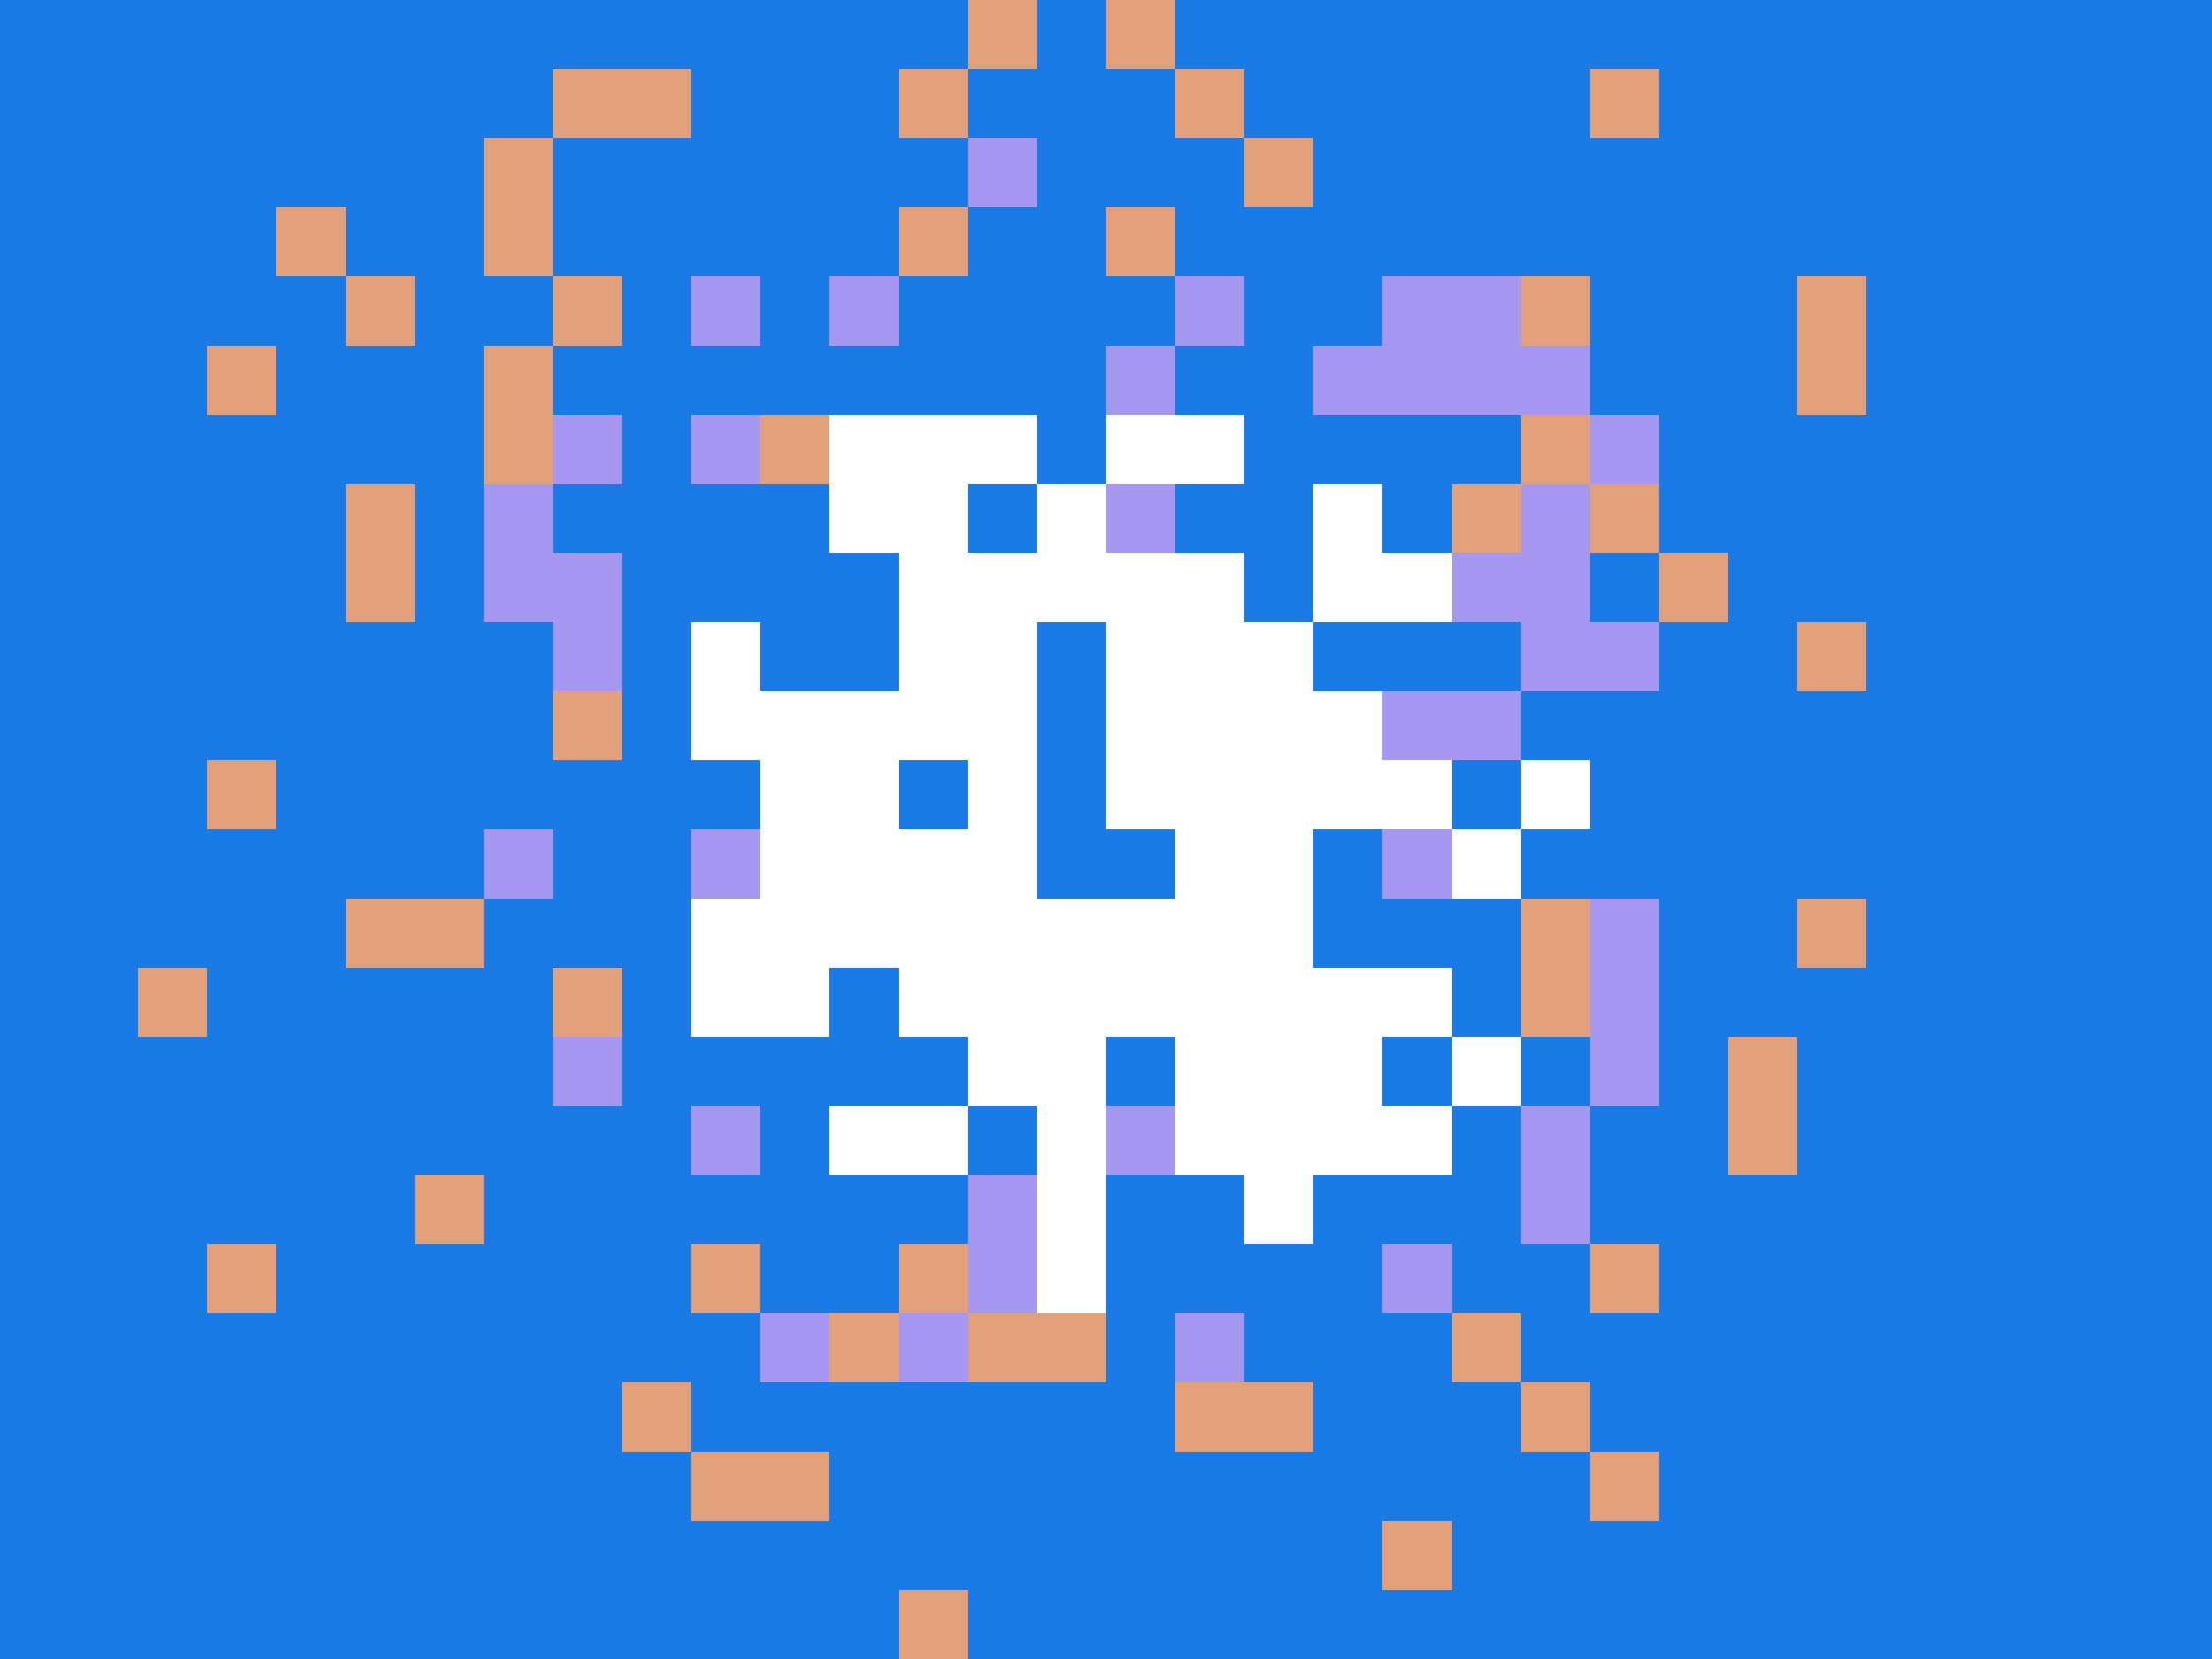
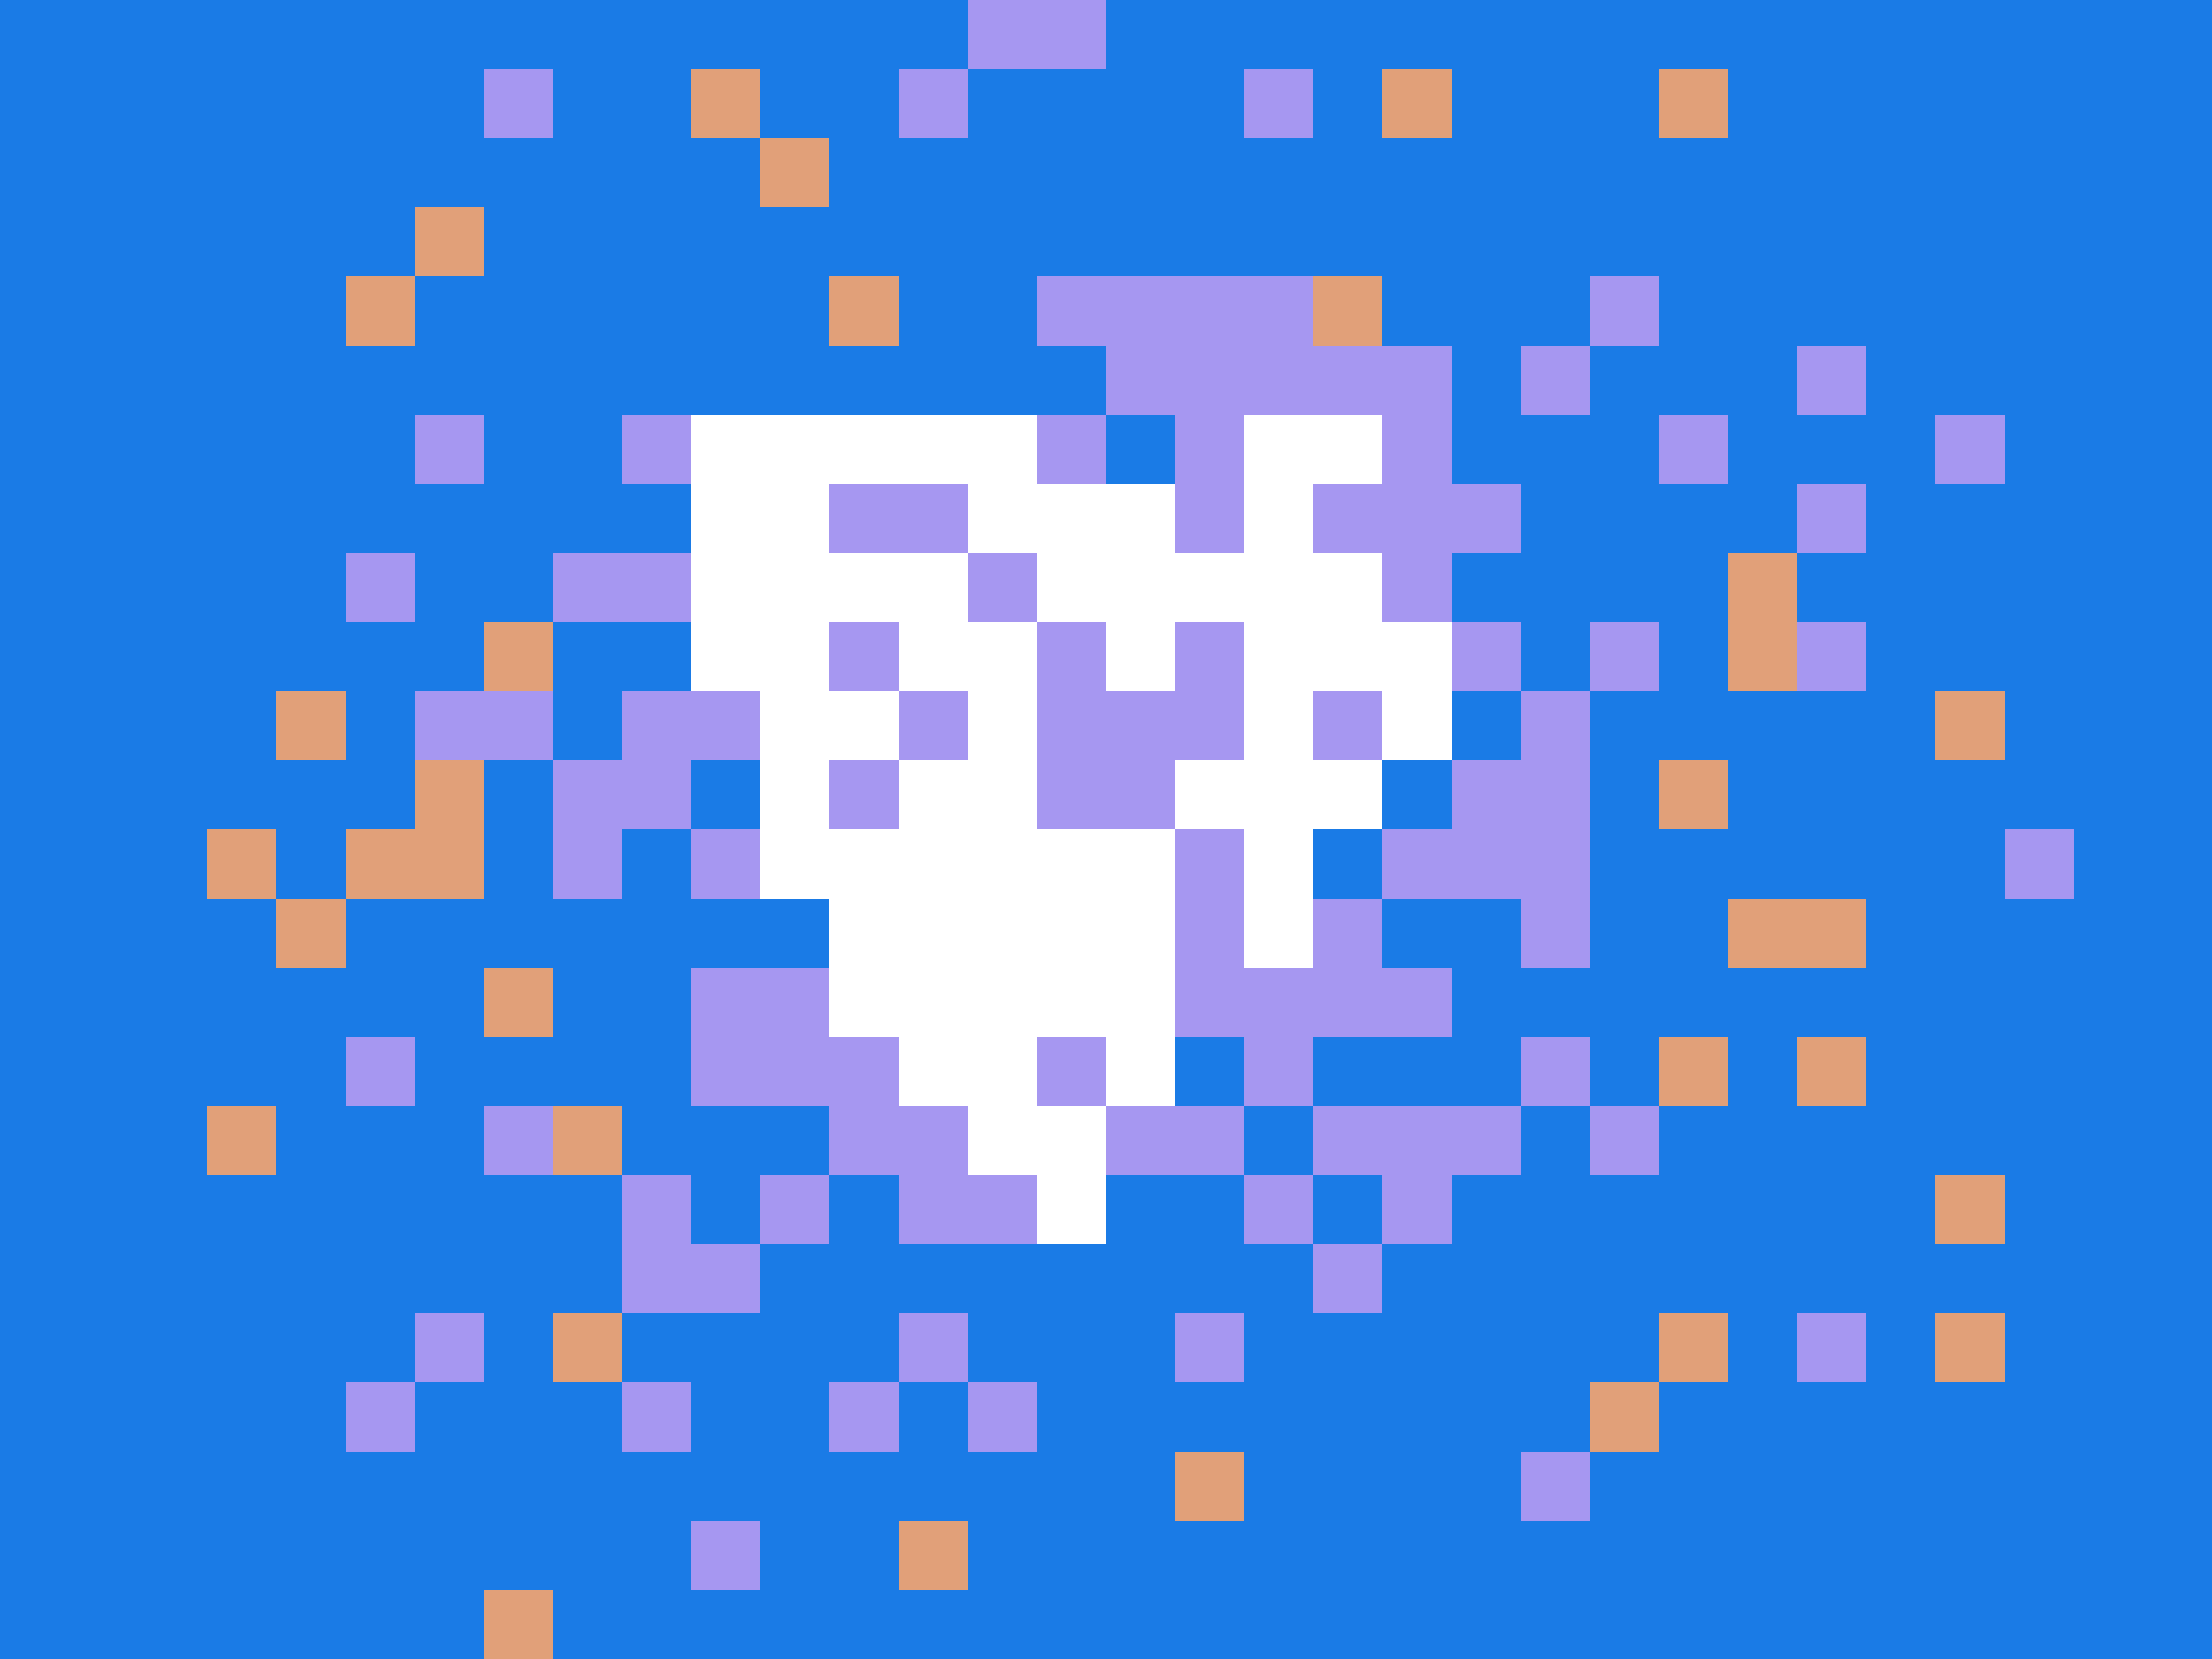
<svg xmlns="http://www.w3.org/2000/svg" viewBox="0 0 32 24" preserveAspectRatio="xMidYMid slice" shape-rendering="crispEdges" role="img" aria-label="Abstract pixel artwork">
  <rect width="32" height="24" fill="#1A7BE6" />
-   <rect x="14" y="0" width="1" height="1" fill="#E1A079" />
-   <rect x="16" y="0" width="1" height="1" fill="#E1A079" />
-   <rect x="8" y="1" width="1" height="1" fill="#E1A079" />
-   <rect x="9" y="1" width="1" height="1" fill="#E1A079" />
-   <rect x="13" y="1" width="1" height="1" fill="#E1A079" />
-   <rect x="17" y="1" width="1" height="1" fill="#E1A079" />
-   <rect x="23" y="1" width="1" height="1" fill="#E1A079" />
-   <rect x="7" y="2" width="1" height="1" fill="#E1A079" />
-   <rect x="14" y="2" width="1" height="1" fill="#A697F1" />
-   <rect x="18" y="2" width="1" height="1" fill="#E1A079" />
-   <rect x="4" y="3" width="1" height="1" fill="#E1A079" />
-   <rect x="7" y="3" width="1" height="1" fill="#E1A079" />
-   <rect x="13" y="3" width="1" height="1" fill="#E1A079" />
-   <rect x="16" y="3" width="1" height="1" fill="#E1A079" />
+   <rect x="14" y="0" width="1" height="1" fill="#A697F1" />
+   <rect x="15" y="0" width="1" height="1" fill="#A697F1" />
+   <rect x="7" y="1" width="1" height="1" fill="#A697F1" />
+   <rect x="10" y="1" width="1" height="1" fill="#E1A079" />
+   <rect x="13" y="1" width="1" height="1" fill="#A697F1" />
+   <rect x="18" y="1" width="1" height="1" fill="#A697F1" />
+   <rect x="20" y="1" width="1" height="1" fill="#E1A079" />
+   <rect x="24" y="1" width="1" height="1" fill="#E1A079" />
+   <rect x="11" y="2" width="1" height="1" fill="#E1A079" />
+   <rect x="6" y="3" width="1" height="1" fill="#E1A079" />
  <rect x="5" y="4" width="1" height="1" fill="#E1A079" />
-   <rect x="8" y="4" width="1" height="1" fill="#E1A079" />
-   <rect x="10" y="4" width="1" height="1" fill="#A697F1" />
-   <rect x="12" y="4" width="1" height="1" fill="#A697F1" />
+   <rect x="12" y="4" width="1" height="1" fill="#E1A079" />
+   <rect x="15" y="4" width="1" height="1" fill="#A697F1" />
+   <rect x="16" y="4" width="1" height="1" fill="#A697F1" />
  <rect x="17" y="4" width="1" height="1" fill="#A697F1" />
-   <rect x="20" y="4" width="1" height="1" fill="#A697F1" />
-   <rect x="21" y="4" width="1" height="1" fill="#A697F1" />
-   <rect x="22" y="4" width="1" height="1" fill="#E1A079" />
-   <rect x="26" y="4" width="1" height="1" fill="#E1A079" />
-   <rect x="3" y="5" width="1" height="1" fill="#E1A079" />
-   <rect x="7" y="5" width="1" height="1" fill="#E1A079" />
+   <rect x="18" y="4" width="1" height="1" fill="#A697F1" />
+   <rect x="19" y="4" width="1" height="1" fill="#E1A079" />
+   <rect x="23" y="4" width="1" height="1" fill="#A697F1" />
  <rect x="16" y="5" width="1" height="1" fill="#A697F1" />
+   <rect x="17" y="5" width="1" height="1" fill="#A697F1" />
+   <rect x="18" y="5" width="1" height="1" fill="#A697F1" />
  <rect x="19" y="5" width="1" height="1" fill="#A697F1" />
  <rect x="20" y="5" width="1" height="1" fill="#A697F1" />
-   <rect x="21" y="5" width="1" height="1" fill="#A697F1" />
  <rect x="22" y="5" width="1" height="1" fill="#A697F1" />
-   <rect x="26" y="5" width="1" height="1" fill="#E1A079" />
-   <rect x="7" y="6" width="1" height="1" fill="#E1A079" />
-   <rect x="8" y="6" width="1" height="1" fill="#A697F1" />
-   <rect x="10" y="6" width="1" height="1" fill="#A697F1" />
-   <rect x="11" y="6" width="1" height="1" fill="#E1A079" />
+   <rect x="26" y="5" width="1" height="1" fill="#A697F1" />
+   <rect x="6" y="6" width="1" height="1" fill="#A697F1" />
+   <rect x="9" y="6" width="1" height="1" fill="#A697F1" />
+   <rect x="15" y="6" width="1" height="1" fill="#A697F1" />
+   <rect x="17" y="6" width="1" height="1" fill="#A697F1" />
+   <rect x="24" y="6" width="1" height="1" fill="#A697F1" />
+   <rect x="28" y="6" width="1" height="1" fill="#A697F1" />
+   <rect x="21" y="7" width="1" height="1" fill="#A697F1" />
+   <rect x="26" y="7" width="1" height="1" fill="#A697F1" />
+   <rect x="5" y="8" width="1" height="1" fill="#A697F1" />
+   <rect x="8" y="8" width="1" height="1" fill="#A697F1" />
+   <rect x="9" y="8" width="1" height="1" fill="#A697F1" />
+   <rect x="25" y="8" width="1" height="1" fill="#E1A079" />
+   <rect x="7" y="9" width="1" height="1" fill="#E1A079" />
+   <rect x="21" y="9" width="1" height="1" fill="#A697F1" />
+   <rect x="23" y="9" width="1" height="1" fill="#A697F1" />
+   <rect x="25" y="9" width="1" height="1" fill="#E1A079" />
+   <rect x="26" y="9" width="1" height="1" fill="#A697F1" />
+   <rect x="4" y="10" width="1" height="1" fill="#E1A079" />
+   <rect x="6" y="10" width="1" height="1" fill="#A697F1" />
+   <rect x="7" y="10" width="1" height="1" fill="#A697F1" />
+   <rect x="9" y="10" width="1" height="1" fill="#A697F1" />
+   <rect x="10" y="10" width="1" height="1" fill="#A697F1" />
+   <rect x="22" y="10" width="1" height="1" fill="#A697F1" />
+   <rect x="28" y="10" width="1" height="1" fill="#E1A079" />
+   <rect x="6" y="11" width="1" height="1" fill="#E1A079" />
+   <rect x="8" y="11" width="1" height="1" fill="#A697F1" />
+   <rect x="9" y="11" width="1" height="1" fill="#A697F1" />
+   <rect x="21" y="11" width="1" height="1" fill="#A697F1" />
+   <rect x="22" y="11" width="1" height="1" fill="#A697F1" />
+   <rect x="24" y="11" width="1" height="1" fill="#E1A079" />
+   <rect x="3" y="12" width="1" height="1" fill="#E1A079" />
+   <rect x="5" y="12" width="1" height="1" fill="#E1A079" />
+   <rect x="6" y="12" width="1" height="1" fill="#E1A079" />
+   <rect x="8" y="12" width="1" height="1" fill="#A697F1" />
+   <rect x="10" y="12" width="1" height="1" fill="#A697F1" />
+   <rect x="20" y="12" width="1" height="1" fill="#A697F1" />
+   <rect x="21" y="12" width="1" height="1" fill="#A697F1" />
+   <rect x="22" y="12" width="1" height="1" fill="#A697F1" />
+   <rect x="29" y="12" width="1" height="1" fill="#A697F1" />
+   <rect x="4" y="13" width="1" height="1" fill="#E1A079" />
+   <rect x="19" y="13" width="1" height="1" fill="#A697F1" />
+   <rect x="22" y="13" width="1" height="1" fill="#A697F1" />
+   <rect x="25" y="13" width="1" height="1" fill="#E1A079" />
+   <rect x="26" y="13" width="1" height="1" fill="#E1A079" />
+   <rect x="7" y="14" width="1" height="1" fill="#E1A079" />
+   <rect x="10" y="14" width="1" height="1" fill="#A697F1" />
+   <rect x="11" y="14" width="1" height="1" fill="#A697F1" />
+   <rect x="18" y="14" width="1" height="1" fill="#A697F1" />
+   <rect x="19" y="14" width="1" height="1" fill="#A697F1" />
+   <rect x="20" y="14" width="1" height="1" fill="#A697F1" />
+   <rect x="5" y="15" width="1" height="1" fill="#A697F1" />
+   <rect x="10" y="15" width="1" height="1" fill="#A697F1" />
+   <rect x="11" y="15" width="1" height="1" fill="#A697F1" />
+   <rect x="12" y="15" width="1" height="1" fill="#A697F1" />
+   <rect x="18" y="15" width="1" height="1" fill="#A697F1" />
+   <rect x="22" y="15" width="1" height="1" fill="#A697F1" />
+   <rect x="24" y="15" width="1" height="1" fill="#E1A079" />
+   <rect x="26" y="15" width="1" height="1" fill="#E1A079" />
+   <rect x="3" y="16" width="1" height="1" fill="#E1A079" />
+   <rect x="7" y="16" width="1" height="1" fill="#A697F1" />
+   <rect x="8" y="16" width="1" height="1" fill="#E1A079" />
+   <rect x="12" y="16" width="1" height="1" fill="#A697F1" />
+   <rect x="13" y="16" width="1" height="1" fill="#A697F1" />
+   <rect x="16" y="16" width="1" height="1" fill="#A697F1" />
+   <rect x="17" y="16" width="1" height="1" fill="#A697F1" />
+   <rect x="19" y="16" width="1" height="1" fill="#A697F1" />
+   <rect x="20" y="16" width="1" height="1" fill="#A697F1" />
+   <rect x="21" y="16" width="1" height="1" fill="#A697F1" />
+   <rect x="23" y="16" width="1" height="1" fill="#A697F1" />
+   <rect x="9" y="17" width="1" height="1" fill="#A697F1" />
+   <rect x="11" y="17" width="1" height="1" fill="#A697F1" />
+   <rect x="13" y="17" width="1" height="1" fill="#A697F1" />
+   <rect x="14" y="17" width="1" height="1" fill="#A697F1" />
+   <rect x="18" y="17" width="1" height="1" fill="#A697F1" />
+   <rect x="20" y="17" width="1" height="1" fill="#A697F1" />
+   <rect x="28" y="17" width="1" height="1" fill="#E1A079" />
+   <rect x="9" y="18" width="1" height="1" fill="#A697F1" />
+   <rect x="10" y="18" width="1" height="1" fill="#A697F1" />
+   <rect x="19" y="18" width="1" height="1" fill="#A697F1" />
+   <rect x="6" y="19" width="1" height="1" fill="#A697F1" />
+   <rect x="8" y="19" width="1" height="1" fill="#E1A079" />
+   <rect x="13" y="19" width="1" height="1" fill="#A697F1" />
+   <rect x="17" y="19" width="1" height="1" fill="#A697F1" />
+   <rect x="24" y="19" width="1" height="1" fill="#E1A079" />
+   <rect x="26" y="19" width="1" height="1" fill="#A697F1" />
+   <rect x="28" y="19" width="1" height="1" fill="#E1A079" />
+   <rect x="5" y="20" width="1" height="1" fill="#A697F1" />
+   <rect x="9" y="20" width="1" height="1" fill="#A697F1" />
+   <rect x="12" y="20" width="1" height="1" fill="#A697F1" />
+   <rect x="14" y="20" width="1" height="1" fill="#A697F1" />
+   <rect x="23" y="20" width="1" height="1" fill="#E1A079" />
+   <rect x="17" y="21" width="1" height="1" fill="#E1A079" />
+   <rect x="22" y="21" width="1" height="1" fill="#A697F1" />
+   <rect x="10" y="22" width="1" height="1" fill="#A697F1" />
+   <rect x="13" y="22" width="1" height="1" fill="#E1A079" />
+   <rect x="7" y="23" width="1" height="1" fill="#E1A079" />
+   <rect x="10" y="6" width="1" height="1" fill="#FFFFFF" />
+   <rect x="10" y="7" width="1" height="1" fill="#FFFFFF" />
+   <rect x="10" y="8" width="1" height="1" fill="#FFFFFF" />
+   <rect x="10" y="9" width="1" height="1" fill="#FFFFFF" />
+   <rect x="11" y="6" width="1" height="1" fill="#FFFFFF" />
+   <rect x="11" y="7" width="1" height="1" fill="#FFFFFF" />
+   <rect x="11" y="8" width="1" height="1" fill="#FFFFFF" />
+   <rect x="11" y="9" width="1" height="1" fill="#FFFFFF" />
+   <rect x="11" y="10" width="1" height="1" fill="#FFFFFF" />
+   <rect x="11" y="11" width="1" height="1" fill="#FFFFFF" />
+   <rect x="11" y="12" width="1" height="1" fill="#FFFFFF" />
  <rect x="12" y="6" width="1" height="1" fill="#FFFFFF" />
+   <rect x="12" y="7" width="1" height="1" fill="#A697F1" />
+   <rect x="12" y="8" width="1" height="1" fill="#FFFFFF" />
+   <rect x="12" y="9" width="1" height="1" fill="#A697F1" />
+   <rect x="12" y="10" width="1" height="1" fill="#FFFFFF" />
+   <rect x="12" y="11" width="1" height="1" fill="#A697F1" />
+   <rect x="12" y="12" width="1" height="1" fill="#FFFFFF" />
+   <rect x="12" y="13" width="1" height="1" fill="#FFFFFF" />
+   <rect x="12" y="14" width="1" height="1" fill="#FFFFFF" />
  <rect x="13" y="6" width="1" height="1" fill="#FFFFFF" />
+   <rect x="13" y="7" width="1" height="1" fill="#A697F1" />
+   <rect x="13" y="8" width="1" height="1" fill="#FFFFFF" />
+   <rect x="13" y="9" width="1" height="1" fill="#FFFFFF" />
+   <rect x="13" y="10" width="1" height="1" fill="#A697F1" />
+   <rect x="13" y="11" width="1" height="1" fill="#FFFFFF" />
+   <rect x="13" y="12" width="1" height="1" fill="#FFFFFF" />
+   <rect x="13" y="13" width="1" height="1" fill="#FFFFFF" />
+   <rect x="13" y="14" width="1" height="1" fill="#FFFFFF" />
+   <rect x="13" y="15" width="1" height="1" fill="#FFFFFF" />
  <rect x="14" y="6" width="1" height="1" fill="#FFFFFF" />
-   <rect x="16" y="6" width="1" height="1" fill="#FFFFFF" />
-   <rect x="17" y="6" width="1" height="1" fill="#FFFFFF" />
-   <rect x="22" y="6" width="1" height="1" fill="#E1A079" />
-   <rect x="23" y="6" width="1" height="1" fill="#A697F1" />
-   <rect x="5" y="7" width="1" height="1" fill="#E1A079" />
-   <rect x="7" y="7" width="1" height="1" fill="#A697F1" />
-   <rect x="12" y="7" width="1" height="1" fill="#FFFFFF" />
-   <rect x="13" y="7" width="1" height="1" fill="#FFFFFF" />
+   <rect x="14" y="7" width="1" height="1" fill="#FFFFFF" />
+   <rect x="14" y="8" width="1" height="1" fill="#A697F1" />
+   <rect x="14" y="9" width="1" height="1" fill="#FFFFFF" />
+   <rect x="14" y="10" width="1" height="1" fill="#FFFFFF" />
+   <rect x="14" y="11" width="1" height="1" fill="#FFFFFF" />
+   <rect x="14" y="12" width="1" height="1" fill="#FFFFFF" />
+   <rect x="14" y="13" width="1" height="1" fill="#FFFFFF" />
+   <rect x="14" y="14" width="1" height="1" fill="#FFFFFF" />
+   <rect x="14" y="15" width="1" height="1" fill="#FFFFFF" />
+   <rect x="14" y="16" width="1" height="1" fill="#FFFFFF" />
  <rect x="15" y="7" width="1" height="1" fill="#FFFFFF" />
-   <rect x="16" y="7" width="1" height="1" fill="#A697F1" />
-   <rect x="19" y="7" width="1" height="1" fill="#FFFFFF" />
-   <rect x="21" y="7" width="1" height="1" fill="#E1A079" />
-   <rect x="22" y="7" width="1" height="1" fill="#A697F1" />
-   <rect x="23" y="7" width="1" height="1" fill="#E1A079" />
-   <rect x="5" y="8" width="1" height="1" fill="#E1A079" />
-   <rect x="7" y="8" width="1" height="1" fill="#A697F1" />
-   <rect x="8" y="8" width="1" height="1" fill="#A697F1" />
-   <rect x="13" y="8" width="1" height="1" fill="#FFFFFF" />
-   <rect x="14" y="8" width="1" height="1" fill="#FFFFFF" />
  <rect x="15" y="8" width="1" height="1" fill="#FFFFFF" />
+   <rect x="15" y="9" width="1" height="1" fill="#A697F1" />
+   <rect x="15" y="10" width="1" height="1" fill="#A697F1" />
+   <rect x="15" y="11" width="1" height="1" fill="#A697F1" />
+   <rect x="15" y="12" width="1" height="1" fill="#FFFFFF" />
+   <rect x="15" y="13" width="1" height="1" fill="#FFFFFF" />
+   <rect x="15" y="14" width="1" height="1" fill="#FFFFFF" />
+   <rect x="15" y="15" width="1" height="1" fill="#A697F1" />
+   <rect x="15" y="16" width="1" height="1" fill="#FFFFFF" />
+   <rect x="15" y="17" width="1" height="1" fill="#FFFFFF" />
+   <rect x="16" y="7" width="1" height="1" fill="#FFFFFF" />
  <rect x="16" y="8" width="1" height="1" fill="#FFFFFF" />
+   <rect x="16" y="9" width="1" height="1" fill="#FFFFFF" />
+   <rect x="16" y="10" width="1" height="1" fill="#A697F1" />
+   <rect x="16" y="11" width="1" height="1" fill="#A697F1" />
+   <rect x="16" y="12" width="1" height="1" fill="#FFFFFF" />
+   <rect x="16" y="13" width="1" height="1" fill="#FFFFFF" />
+   <rect x="16" y="14" width="1" height="1" fill="#FFFFFF" />
+   <rect x="16" y="15" width="1" height="1" fill="#FFFFFF" />
+   <rect x="17" y="7" width="1" height="1" fill="#A697F1" />
  <rect x="17" y="8" width="1" height="1" fill="#FFFFFF" />
+   <rect x="17" y="9" width="1" height="1" fill="#A697F1" />
+   <rect x="17" y="10" width="1" height="1" fill="#A697F1" />
+   <rect x="17" y="11" width="1" height="1" fill="#FFFFFF" />
+   <rect x="17" y="12" width="1" height="1" fill="#A697F1" />
+   <rect x="17" y="13" width="1" height="1" fill="#A697F1" />
+   <rect x="17" y="14" width="1" height="1" fill="#A697F1" />
+   <rect x="18" y="6" width="1" height="1" fill="#FFFFFF" />
+   <rect x="18" y="7" width="1" height="1" fill="#FFFFFF" />
+   <rect x="18" y="8" width="1" height="1" fill="#FFFFFF" />
+   <rect x="18" y="9" width="1" height="1" fill="#FFFFFF" />
+   <rect x="18" y="10" width="1" height="1" fill="#FFFFFF" />
+   <rect x="18" y="11" width="1" height="1" fill="#FFFFFF" />
+   <rect x="18" y="12" width="1" height="1" fill="#FFFFFF" />
+   <rect x="18" y="13" width="1" height="1" fill="#FFFFFF" />
+   <rect x="19" y="6" width="1" height="1" fill="#FFFFFF" />
+   <rect x="19" y="7" width="1" height="1" fill="#A697F1" />
  <rect x="19" y="8" width="1" height="1" fill="#FFFFFF" />
-   <rect x="20" y="8" width="1" height="1" fill="#FFFFFF" />
-   <rect x="21" y="8" width="1" height="1" fill="#A697F1" />
-   <rect x="22" y="8" width="1" height="1" fill="#A697F1" />
-   <rect x="24" y="8" width="1" height="1" fill="#E1A079" />
-   <rect x="8" y="9" width="1" height="1" fill="#A697F1" />
-   <rect x="10" y="9" width="1" height="1" fill="#FFFFFF" />
-   <rect x="13" y="9" width="1" height="1" fill="#FFFFFF" />
-   <rect x="14" y="9" width="1" height="1" fill="#FFFFFF" />
-   <rect x="16" y="9" width="1" height="1" fill="#FFFFFF" />
-   <rect x="17" y="9" width="1" height="1" fill="#FFFFFF" />
-   <rect x="18" y="9" width="1" height="1" fill="#FFFFFF" />
-   <rect x="22" y="9" width="1" height="1" fill="#A697F1" />
-   <rect x="23" y="9" width="1" height="1" fill="#A697F1" />
-   <rect x="26" y="9" width="1" height="1" fill="#E1A079" />
-   <rect x="8" y="10" width="1" height="1" fill="#E1A079" />
-   <rect x="10" y="10" width="1" height="1" fill="#FFFFFF" />
-   <rect x="11" y="10" width="1" height="1" fill="#FFFFFF" />
-   <rect x="12" y="10" width="1" height="1" fill="#FFFFFF" />
-   <rect x="13" y="10" width="1" height="1" fill="#FFFFFF" />
-   <rect x="14" y="10" width="1" height="1" fill="#FFFFFF" />
-   <rect x="16" y="10" width="1" height="1" fill="#FFFFFF" />
-   <rect x="17" y="10" width="1" height="1" fill="#FFFFFF" />
-   <rect x="18" y="10" width="1" height="1" fill="#FFFFFF" />
-   <rect x="19" y="10" width="1" height="1" fill="#FFFFFF" />
-   <rect x="20" y="10" width="1" height="1" fill="#A697F1" />
-   <rect x="21" y="10" width="1" height="1" fill="#A697F1" />
-   <rect x="3" y="11" width="1" height="1" fill="#E1A079" />
-   <rect x="11" y="11" width="1" height="1" fill="#FFFFFF" />
-   <rect x="12" y="11" width="1" height="1" fill="#FFFFFF" />
-   <rect x="14" y="11" width="1" height="1" fill="#FFFFFF" />
-   <rect x="16" y="11" width="1" height="1" fill="#FFFFFF" />
-   <rect x="17" y="11" width="1" height="1" fill="#FFFFFF" />
-   <rect x="18" y="11" width="1" height="1" fill="#FFFFFF" />
+   <rect x="19" y="9" width="1" height="1" fill="#FFFFFF" />
+   <rect x="19" y="10" width="1" height="1" fill="#A697F1" />
  <rect x="19" y="11" width="1" height="1" fill="#FFFFFF" />
-   <rect x="20" y="11" width="1" height="1" fill="#FFFFFF" />
-   <rect x="22" y="11" width="1" height="1" fill="#FFFFFF" />
-   <rect x="7" y="12" width="1" height="1" fill="#A697F1" />
-   <rect x="10" y="12" width="1" height="1" fill="#A697F1" />
-   <rect x="11" y="12" width="1" height="1" fill="#FFFFFF" />
-   <rect x="12" y="12" width="1" height="1" fill="#FFFFFF" />
-   <rect x="13" y="12" width="1" height="1" fill="#FFFFFF" />
-   <rect x="14" y="12" width="1" height="1" fill="#FFFFFF" />
-   <rect x="17" y="12" width="1" height="1" fill="#FFFFFF" />
-   <rect x="18" y="12" width="1" height="1" fill="#FFFFFF" />
-   <rect x="20" y="12" width="1" height="1" fill="#A697F1" />
-   <rect x="21" y="12" width="1" height="1" fill="#FFFFFF" />
-   <rect x="5" y="13" width="1" height="1" fill="#E1A079" />
-   <rect x="6" y="13" width="1" height="1" fill="#E1A079" />
-   <rect x="10" y="13" width="1" height="1" fill="#FFFFFF" />
-   <rect x="11" y="13" width="1" height="1" fill="#FFFFFF" />
-   <rect x="12" y="13" width="1" height="1" fill="#FFFFFF" />
-   <rect x="13" y="13" width="1" height="1" fill="#FFFFFF" />
-   <rect x="14" y="13" width="1" height="1" fill="#FFFFFF" />
-   <rect x="15" y="13" width="1" height="1" fill="#FFFFFF" />
-   <rect x="16" y="13" width="1" height="1" fill="#FFFFFF" />
-   <rect x="17" y="13" width="1" height="1" fill="#FFFFFF" />
-   <rect x="18" y="13" width="1" height="1" fill="#FFFFFF" />
-   <rect x="22" y="13" width="1" height="1" fill="#E1A079" />
-   <rect x="23" y="13" width="1" height="1" fill="#A697F1" />
-   <rect x="26" y="13" width="1" height="1" fill="#E1A079" />
-   <rect x="2" y="14" width="1" height="1" fill="#E1A079" />
-   <rect x="8" y="14" width="1" height="1" fill="#E1A079" />
-   <rect x="10" y="14" width="1" height="1" fill="#FFFFFF" />
-   <rect x="11" y="14" width="1" height="1" fill="#FFFFFF" />
-   <rect x="13" y="14" width="1" height="1" fill="#FFFFFF" />
-   <rect x="14" y="14" width="1" height="1" fill="#FFFFFF" />
-   <rect x="15" y="14" width="1" height="1" fill="#FFFFFF" />
-   <rect x="16" y="14" width="1" height="1" fill="#FFFFFF" />
-   <rect x="17" y="14" width="1" height="1" fill="#FFFFFF" />
-   <rect x="18" y="14" width="1" height="1" fill="#FFFFFF" />
-   <rect x="19" y="14" width="1" height="1" fill="#FFFFFF" />
-   <rect x="20" y="14" width="1" height="1" fill="#FFFFFF" />
-   <rect x="22" y="14" width="1" height="1" fill="#E1A079" />
-   <rect x="23" y="14" width="1" height="1" fill="#A697F1" />
-   <rect x="8" y="15" width="1" height="1" fill="#A697F1" />
-   <rect x="14" y="15" width="1" height="1" fill="#FFFFFF" />
-   <rect x="15" y="15" width="1" height="1" fill="#FFFFFF" />
-   <rect x="17" y="15" width="1" height="1" fill="#FFFFFF" />
-   <rect x="18" y="15" width="1" height="1" fill="#FFFFFF" />
-   <rect x="19" y="15" width="1" height="1" fill="#FFFFFF" />
-   <rect x="21" y="15" width="1" height="1" fill="#FFFFFF" />
-   <rect x="23" y="15" width="1" height="1" fill="#A697F1" />
-   <rect x="25" y="15" width="1" height="1" fill="#E1A079" />
-   <rect x="10" y="16" width="1" height="1" fill="#A697F1" />
-   <rect x="12" y="16" width="1" height="1" fill="#FFFFFF" />
-   <rect x="13" y="16" width="1" height="1" fill="#FFFFFF" />
-   <rect x="15" y="16" width="1" height="1" fill="#FFFFFF" />
-   <rect x="16" y="16" width="1" height="1" fill="#A697F1" />
-   <rect x="17" y="16" width="1" height="1" fill="#FFFFFF" />
-   <rect x="18" y="16" width="1" height="1" fill="#FFFFFF" />
-   <rect x="19" y="16" width="1" height="1" fill="#FFFFFF" />
-   <rect x="20" y="16" width="1" height="1" fill="#FFFFFF" />
-   <rect x="22" y="16" width="1" height="1" fill="#A697F1" />
-   <rect x="25" y="16" width="1" height="1" fill="#E1A079" />
-   <rect x="6" y="17" width="1" height="1" fill="#E1A079" />
-   <rect x="14" y="17" width="1" height="1" fill="#A697F1" />
-   <rect x="15" y="17" width="1" height="1" fill="#FFFFFF" />
-   <rect x="18" y="17" width="1" height="1" fill="#FFFFFF" />
-   <rect x="22" y="17" width="1" height="1" fill="#A697F1" />
-   <rect x="3" y="18" width="1" height="1" fill="#E1A079" />
-   <rect x="10" y="18" width="1" height="1" fill="#E1A079" />
-   <rect x="13" y="18" width="1" height="1" fill="#E1A079" />
-   <rect x="14" y="18" width="1" height="1" fill="#A697F1" />
-   <rect x="15" y="18" width="1" height="1" fill="#FFFFFF" />
-   <rect x="20" y="18" width="1" height="1" fill="#A697F1" />
-   <rect x="23" y="18" width="1" height="1" fill="#E1A079" />
-   <rect x="11" y="19" width="1" height="1" fill="#A697F1" />
-   <rect x="12" y="19" width="1" height="1" fill="#E1A079" />
-   <rect x="13" y="19" width="1" height="1" fill="#A697F1" />
-   <rect x="14" y="19" width="1" height="1" fill="#E1A079" />
-   <rect x="15" y="19" width="1" height="1" fill="#E1A079" />
-   <rect x="17" y="19" width="1" height="1" fill="#A697F1" />
-   <rect x="21" y="19" width="1" height="1" fill="#E1A079" />
-   <rect x="9" y="20" width="1" height="1" fill="#E1A079" />
-   <rect x="17" y="20" width="1" height="1" fill="#E1A079" />
-   <rect x="18" y="20" width="1" height="1" fill="#E1A079" />
-   <rect x="22" y="20" width="1" height="1" fill="#E1A079" />
-   <rect x="10" y="21" width="1" height="1" fill="#E1A079" />
-   <rect x="11" y="21" width="1" height="1" fill="#E1A079" />
-   <rect x="23" y="21" width="1" height="1" fill="#E1A079" />
-   <rect x="20" y="22" width="1" height="1" fill="#E1A079" />
-   <rect x="13" y="23" width="1" height="1" fill="#E1A079" />
+   <rect x="20" y="6" width="1" height="1" fill="#A697F1" />
+   <rect x="20" y="7" width="1" height="1" fill="#A697F1" />
+   <rect x="20" y="8" width="1" height="1" fill="#A697F1" />
+   <rect x="20" y="9" width="1" height="1" fill="#FFFFFF" />
+   <rect x="20" y="10" width="1" height="1" fill="#FFFFFF" />
</svg>
